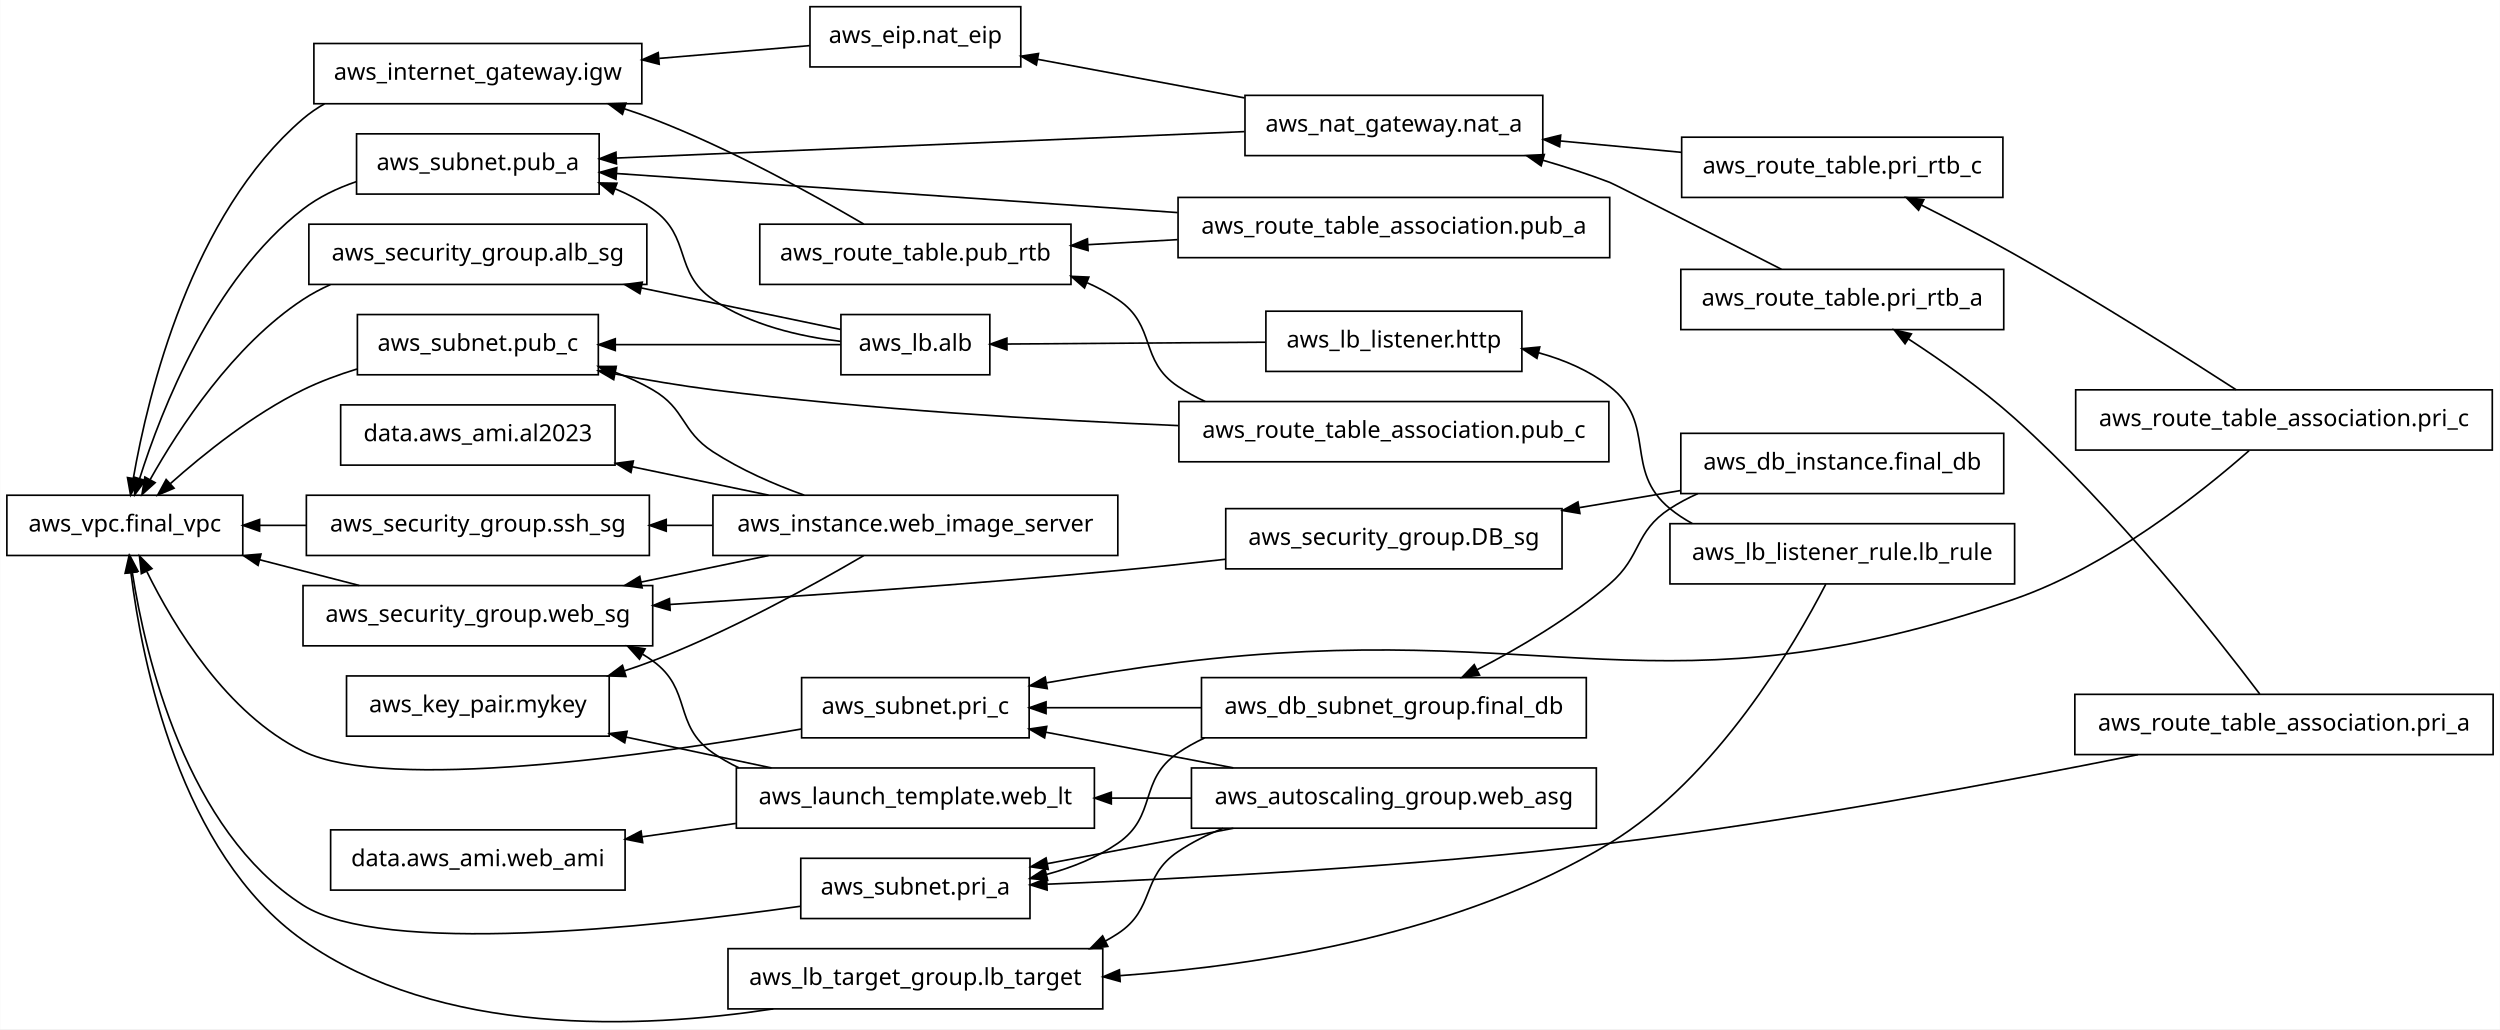
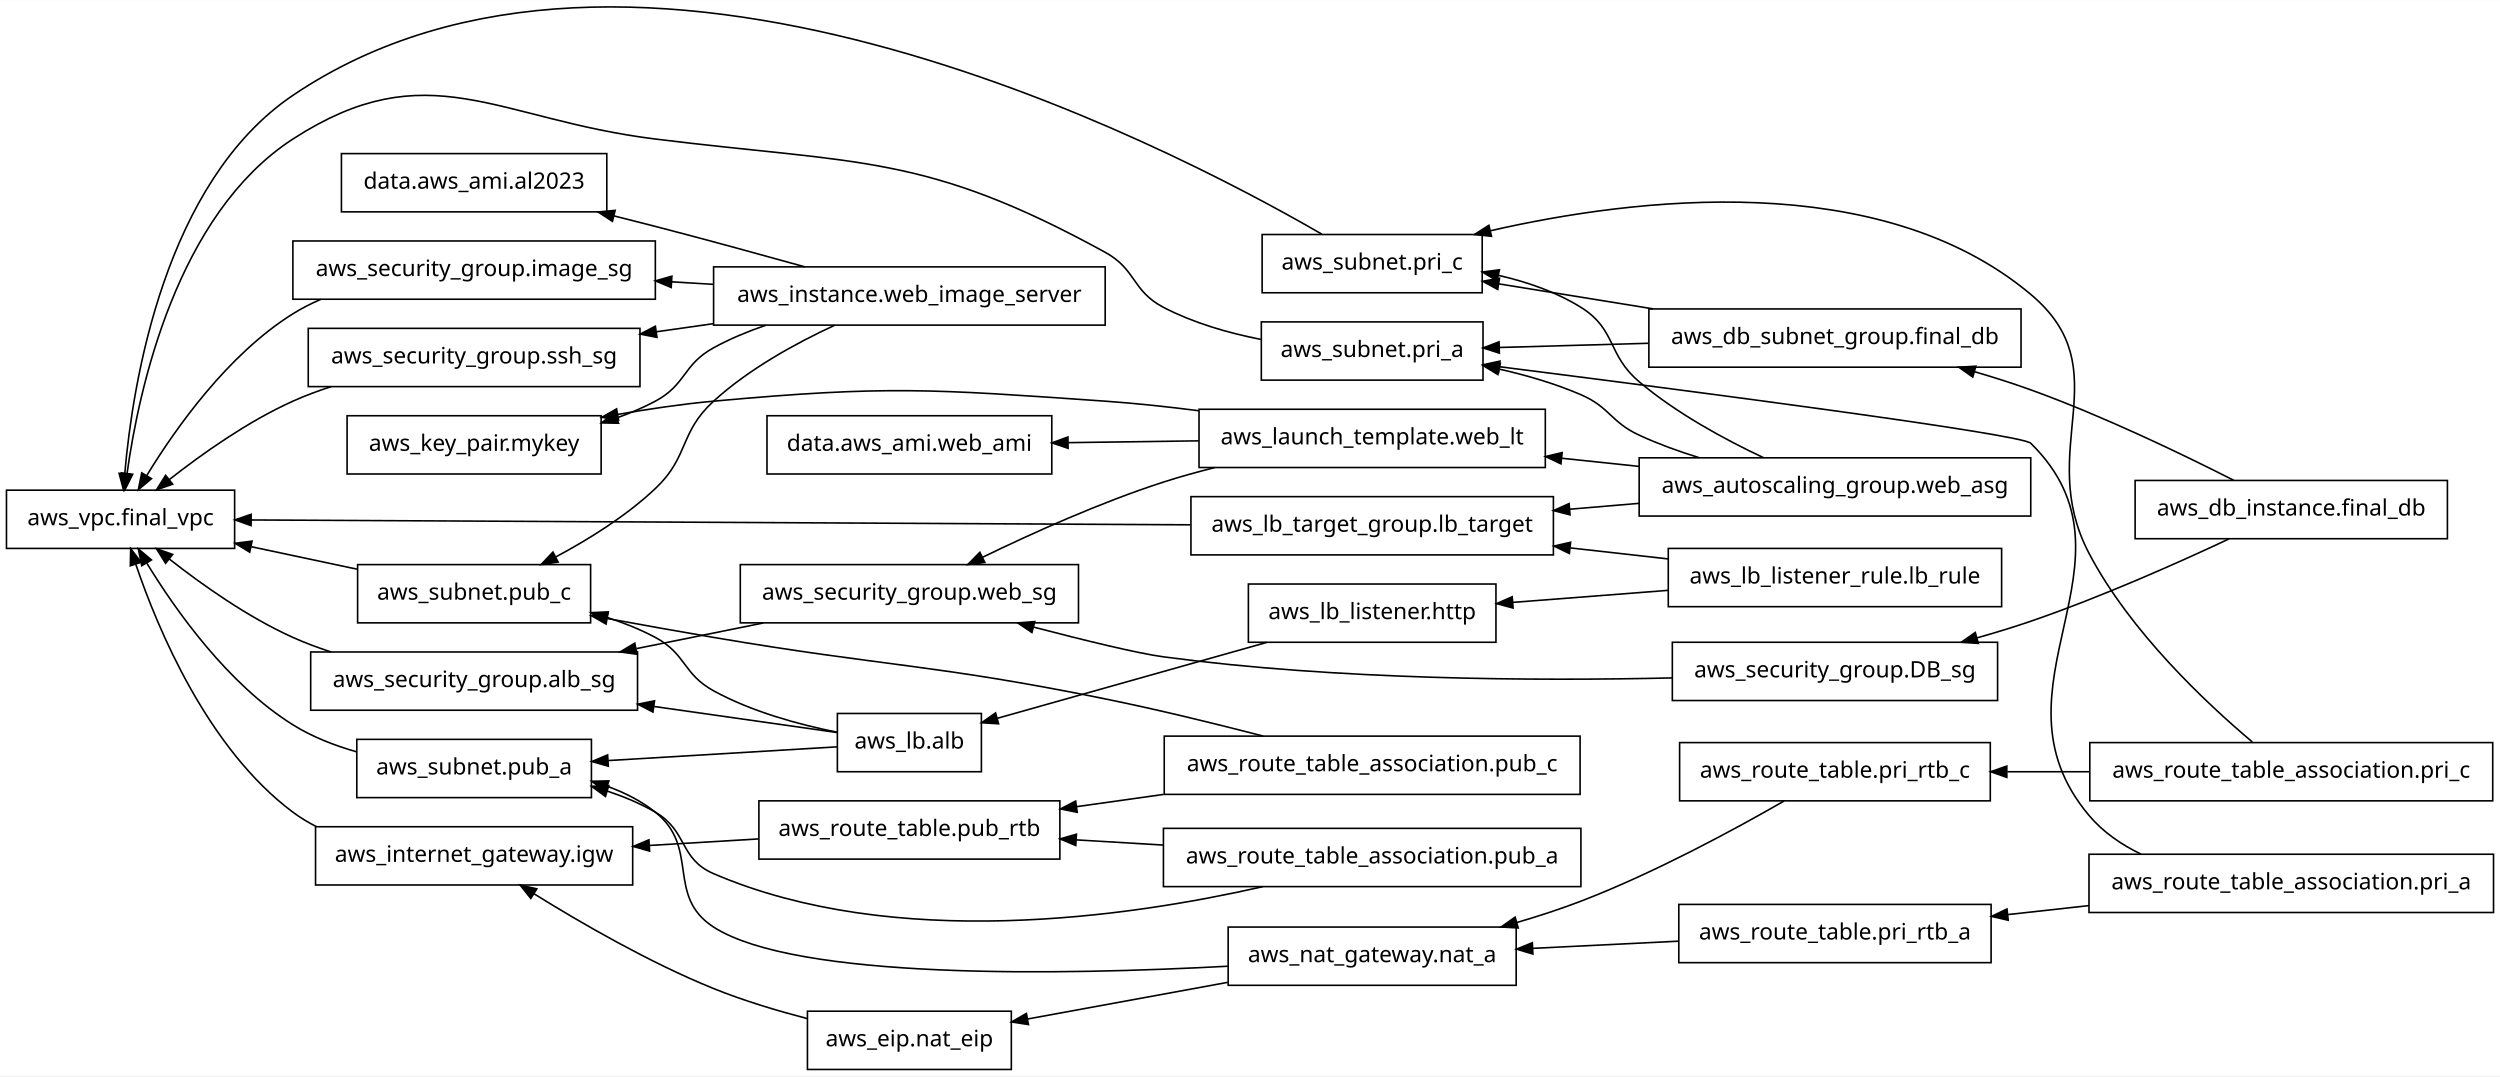
- <svg xmlns="http://www.w3.org/2000/svg" width="1494pt" height="615pt" viewBox="0.00 0.00 1494.00 615.09">
-   <g id="graph0" class="graph" transform="scale(1 1) rotate(0) translate(4 611.09)">
-     <polygon fill="white" stroke="transparent" points="-4,4 -4,-611.09 1490,-611.09 1490,4 -4,4" />
+ <svg xmlns="http://www.w3.org/2000/svg" width="1545pt" height="665pt" viewBox="0.00 0.00 1545.00 664.85">
+   <g id="graph0" class="graph" transform="scale(1 1) rotate(0) translate(4 660.85)">
+     <polygon fill="white" stroke="transparent" points="-4,4 -4,-660.85 1541,-660.85 1541,4 -4,4" />
    <g id="node1" class="node">
-       <polygon fill="none" stroke="black" points="363.5,-369.09 199.5,-369.09 199.5,-333.09 363.5,-333.09 363.5,-369.09" />
-       <text text-anchor="middle" x="281.5" y="-347.39" font-family="sans-serif" font-size="14.00">data.aws_ami.al2023</text>
+       <polygon fill="none" stroke="black" points="371,-566 207,-566 207,-530 371,-530 371,-566" />
+       <text text-anchor="middle" x="289" y="-544.3" font-family="sans-serif" font-size="14.00">data.aws_ami.al2023</text>
    </g>
    <g id="node2" class="node">
-       <polygon fill="none" stroke="black" points="369.5,-115.09 193.5,-115.09 193.5,-79.09 369.5,-79.09 369.5,-115.09" />
-       <text text-anchor="middle" x="281.5" y="-93.39" font-family="sans-serif" font-size="14.00">data.aws_ami.web_ami</text>
+       <polygon fill="none" stroke="black" points="646,-404 470,-404 470,-368 646,-368 646,-404" />
+       <text text-anchor="middle" x="558" y="-382.3" font-family="sans-serif" font-size="14.00">data.aws_ami.web_ami</text>
    </g>
    <g id="node3" class="node">
-       <polygon fill="none" stroke="black" points="950,-152.09 708,-152.09 708,-116.09 950,-116.09 950,-152.09" />
-       <text text-anchor="middle" x="829" y="-130.39" font-family="sans-serif" font-size="14.00">aws_autoscaling_group.web_asg</text>
+       <polygon fill="none" stroke="black" points="1251,-378 1009,-378 1009,-342 1251,-342 1251,-378" />
+       <text text-anchor="middle" x="1130" y="-356.3" font-family="sans-serif" font-size="14.00">aws_autoscaling_group.web_asg</text>
    </g>
    <g id="node10" class="node">
-       <polygon fill="none" stroke="black" points="650,-152.09 436,-152.09 436,-116.09 650,-116.09 650,-152.09" />
-       <text text-anchor="middle" x="543" y="-130.39" font-family="sans-serif" font-size="14.00">aws_launch_template.web_lt</text>
+       <polygon fill="none" stroke="black" points="951,-408 737,-408 737,-372 951,-372 951,-408" />
+       <text text-anchor="middle" x="844" y="-386.3" font-family="sans-serif" font-size="14.00">aws_launch_template.web_lt</text>
    </g>
    <g id="edge1" class="edge">
-       <path fill="none" stroke="black" d="M707.97,-134.09C692.2,-134.09 676.06,-134.09 660.35,-134.09" />
-       <polygon fill="black" stroke="black" points="660.1,-130.6 650.1,-134.09 660.1,-137.6 660.1,-130.6" />
+       <path fill="none" stroke="black" d="M1008.97,-372.68C993.2,-374.35 977.06,-376.05 961.35,-377.71" />
+       <polygon fill="black" stroke="black" points="960.67,-374.26 951.1,-378.79 961.41,-381.22 960.67,-374.26" />
    </g>
    <g id="node14" class="node">
-       <polygon fill="none" stroke="black" points="655,-44.09 431,-44.09 431,-8.09 655,-8.09 655,-44.09" />
-       <text text-anchor="middle" x="543" y="-22.39" font-family="sans-serif" font-size="14.00">aws_lb_target_group.lb_target</text>
+       <polygon fill="none" stroke="black" points="956,-354 732,-354 732,-318 956,-318 956,-354" />
+       <text text-anchor="middle" x="844" y="-332.3" font-family="sans-serif" font-size="14.00">aws_lb_target_group.lb_target</text>
    </g>
    <g id="edge2" class="edge">
-       <path fill="none" stroke="black" d="M726.93,-116.03C717.43,-112.24 708.27,-107.65 700,-102.09 677.56,-87.04 686.62,-67.89 664,-53.09 661.57,-51.51 659.06,-50.01 656.49,-48.6" />
-       <polygon fill="black" stroke="black" points="658.02,-45.45 647.5,-44.14 654.9,-51.72 658.02,-45.45" />
+       <path fill="none" stroke="black" d="M1008.97,-349.86C994.84,-348.66 980.41,-347.44 966.26,-346.25" />
+       <polygon fill="black" stroke="black" points="966.28,-342.74 956.02,-345.38 965.69,-349.71 966.28,-342.74" />
+     </g>
+     <g id="node28" class="node">
+       <polygon fill="none" stroke="black" points="912.5,-462 775.5,-462 775.5,-426 912.5,-426 912.5,-462" />
+       <text text-anchor="middle" x="844" y="-440.3" font-family="sans-serif" font-size="14.00">aws_subnet.pri_a</text>
+     </g>
+     <g id="edge3" class="edge">
+       <path fill="none" stroke="black" d="M1046.01,-378.09C1033.35,-381.99 1020.64,-386.61 1009,-392 991.32,-400.19 990.89,-409.28 973,-417 957.22,-423.81 939.6,-428.95 922.58,-432.82" />
+       <polygon fill="black" stroke="black" points="921.7,-429.43 912.66,-434.95 923.17,-436.27 921.7,-429.43" />
+     </g>
+     <g id="node29" class="node">
+       <polygon fill="none" stroke="black" points="912,-516 776,-516 776,-480 912,-480 912,-516" />
+       <text text-anchor="middle" x="844" y="-494.3" font-family="sans-serif" font-size="14.00">aws_subnet.pri_c</text>
+     </g>
+     <g id="edge4" class="edge">
+       <path fill="none" stroke="black" d="M1085.81,-378.09C1061.7,-389.43 1031.98,-405.58 1009,-425 989.17,-441.76 995.03,-457.27 973,-471 957.85,-480.44 939.95,-486.63 922.4,-490.67" />
+       <polygon fill="black" stroke="black" points="921.21,-487.34 912.13,-492.81 922.64,-494.2 921.21,-487.34" />
+     </g>
+     <g id="node4" class="node">
+       <polygon fill="none" stroke="black" points="1508.5,-364 1315.5,-364 1315.5,-328 1508.5,-328 1508.5,-364" />
+       <text text-anchor="middle" x="1412" y="-342.3" font-family="sans-serif" font-size="14.00">aws_db_instance.final_db</text>
+     </g>
+     <g id="node5" class="node">
+       <polygon fill="none" stroke="black" points="1245,-470 1015,-470 1015,-434 1245,-434 1245,-470" />
+       <text text-anchor="middle" x="1130" y="-448.3" font-family="sans-serif" font-size="14.00">aws_db_subnet_group.final_db</text>
+     </g>
+     <g id="edge5" class="edge">
+       <path fill="none" stroke="black" d="M1376.46,-364.09C1344.54,-380.3 1295.47,-403.92 1251,-420 1239.91,-424.01 1228.08,-427.77 1216.34,-431.19" />
+       <polygon fill="black" stroke="black" points="1215.17,-427.89 1206.51,-434 1217.09,-434.62 1215.17,-427.89" />
+     </g>
+     <g id="node23" class="node">
+       <polygon fill="none" stroke="black" points="1230.5,-264 1029.5,-264 1029.5,-228 1230.5,-228 1230.5,-264" />
+       <text text-anchor="middle" x="1130" y="-242.3" font-family="sans-serif" font-size="14.00">aws_security_group.DB_sg</text>
+     </g>
+     <g id="edge6" class="edge">
+       <path fill="none" stroke="black" d="M1373.5,-327.87C1341.48,-312.87 1293.93,-291.7 1251,-277 1240.37,-273.36 1229.09,-269.92 1217.86,-266.74" />
+       <polygon fill="black" stroke="black" points="1218.59,-263.31 1208.02,-264.02 1216.73,-270.06 1218.59,-263.31" />
+     </g>
+     <g id="edge7" class="edge">
+       <path fill="none" stroke="black" d="M1014.71,-448.78C983.83,-447.91 951.12,-446.99 922.75,-446.19" />
+       <polygon fill="black" stroke="black" points="922.6,-442.68 912.5,-445.9 922.4,-449.68 922.6,-442.68" />
+     </g>
+     <g id="edge8" class="edge">
+       <path fill="none" stroke="black" d="M1017.57,-470.05C985.74,-475.2 951.75,-480.71 922.43,-485.46" />
+       <polygon fill="black" stroke="black" points="921.58,-482.05 912.27,-487.1 922.7,-488.96 921.58,-482.05" />
+     </g>
+     <g id="node6" class="node">
+       <polygon fill="none" stroke="black" points="621,-36 495,-36 495,0 621,0 621,-36" />
+       <text text-anchor="middle" x="558" y="-14.3" font-family="sans-serif" font-size="14.00">aws_eip.nat_eip</text>
+     </g>
+     <g id="node8" class="node">
+       <polygon fill="none" stroke="black" points="387,-150 191,-150 191,-114 387,-114 387,-150" />
+       <text text-anchor="middle" x="289" y="-128.3" font-family="sans-serif" font-size="14.00">aws_internet_gateway.igw</text>
+     </g>
+     <g id="edge9" class="edge">
+       <path fill="none" stroke="black" d="M494.99,-31.41C476.06,-36.33 455.39,-42.56 437,-50 397.36,-66.05 354.99,-90.55 325.98,-108.59" />
+       <polygon fill="black" stroke="black" points="324.03,-105.69 317.42,-113.97 327.75,-111.61 324.03,-105.69" />
+     </g>
+     <g id="node7" class="node">
+       <polygon fill="none" stroke="black" points="679,-496 437,-496 437,-460 679,-460 679,-496" />
+       <text text-anchor="middle" x="558" y="-474.3" font-family="sans-serif" font-size="14.00">aws_instance.web_image_server</text>
+     </g>
+     <g id="edge10" class="edge">
+       <path fill="none" stroke="black" d="M493.36,-496.01C465.12,-503.88 431.46,-513.1 401,-521 392.7,-523.15 384.04,-525.35 375.37,-527.51" />
+       <polygon fill="black" stroke="black" points="374.47,-524.13 365.61,-529.93 376.16,-530.92 374.47,-524.13" />
+     </g>
+     <g id="node9" class="node">
+       <polygon fill="none" stroke="black" points="367.5,-404 210.5,-404 210.5,-368 367.5,-368 367.5,-404" />
+       <text text-anchor="middle" x="289" y="-382.3" font-family="sans-serif" font-size="14.00">aws_key_pair.mykey</text>
+     </g>
+     <g id="edge11" class="edge">
+       <path fill="none" stroke="black" d="M469.21,-459.91C458.04,-456.08 447.02,-451.49 437,-446 417.97,-435.57 420.15,-423.22 401,-413 393.58,-409.04 385.57,-405.65 377.38,-402.75" />
+       <polygon fill="black" stroke="black" points="378.28,-399.37 367.69,-399.57 376.1,-406.02 378.28,-399.37" />
+     </g>
+     <g id="node25" class="node">
+       <polygon fill="none" stroke="black" points="401,-512 177,-512 177,-476 401,-476 401,-512" />
+       <text text-anchor="middle" x="289" y="-490.3" font-family="sans-serif" font-size="14.00">aws_security_group.image_sg</text>
+     </g>
+     <g id="edge12" class="edge">
+       <path fill="none" stroke="black" d="M436.78,-485.2C428.22,-485.72 419.59,-486.23 411.03,-486.75" />
+       <polygon fill="black" stroke="black" points="410.8,-483.25 401.02,-487.35 411.22,-490.24 410.8,-483.25" />
+     </g>
+     <g id="node26" class="node">
+       <polygon fill="none" stroke="black" points="391.5,-458 186.5,-458 186.5,-422 391.5,-422 391.5,-458" />
+       <text text-anchor="middle" x="289" y="-436.3" font-family="sans-serif" font-size="14.00">aws_security_group.ssh_sg</text>
+     </g>
+     <g id="edge13" class="edge">
+       <path fill="none" stroke="black" d="M436.78,-460.89C425.11,-459.23 413.3,-457.55 401.72,-455.9" />
+       <polygon fill="black" stroke="black" points="402.01,-452.41 391.61,-454.46 401.02,-459.34 402.01,-452.41" />
+     </g>
+     <g id="node31" class="node">
+       <polygon fill="none" stroke="black" points="361,-312 217,-312 217,-276 361,-276 361,-312" />
+       <text text-anchor="middle" x="289" y="-290.3" font-family="sans-serif" font-size="14.00">aws_subnet.pub_c</text>
+     </g>
+     <g id="edge14" class="edge">
+       <path fill="none" stroke="black" d="M511.79,-459.91C487.77,-448.8 458.79,-432.88 437,-413 415.69,-393.56 421.98,-378.79 401,-359 383.03,-342.05 359.86,-327.61 339.34,-316.68" />
+       <polygon fill="black" stroke="black" points="340.92,-313.55 330.44,-312.06 337.7,-319.77 340.92,-313.55" />
+     </g>
+     <g id="node32" class="node">
+       <polygon fill="none" stroke="black" points="141,-358 0,-358 0,-322 141,-322 141,-358" />
+       <text text-anchor="middle" x="70.5" y="-336.3" font-family="sans-serif" font-size="14.00">aws_vpc.final_vpc</text>
+     </g>
+     <g id="edge15" class="edge">
+       <path fill="none" stroke="black" d="M191.56,-150.06C186.43,-152.66 181.53,-155.62 177,-159 124.43,-198.21 93.58,-271.97 79.93,-312.17" />
+       <polygon fill="black" stroke="black" points="76.54,-311.26 76.75,-321.86 83.19,-313.44 76.54,-311.26" />
+     </g>
+     <g id="edge16" class="edge">
+       <path fill="none" stroke="black" d="M736.85,-388.5C710.42,-388.13 682.22,-387.74 656.25,-387.37" />
+       <polygon fill="black" stroke="black" points="656.08,-383.87 646.03,-387.23 655.98,-390.87 656.08,-383.87" />
+     </g>
+     <g id="edge17" class="edge">
+       <path fill="none" stroke="black" d="M736.92,-407.08C717.7,-409.54 697.79,-411.69 679,-413 571.71,-420.49 544.11,-422.76 437,-413 417.75,-411.25 397.25,-408.23 377.86,-404.83" />
+       <polygon fill="black" stroke="black" points="378.3,-401.35 367.83,-403.02 377.05,-408.24 378.3,-401.35" />
    </g>
    <g id="node27" class="node">
-       <polygon fill="none" stroke="black" points="611.5,-98.09 474.5,-98.09 474.5,-62.09 611.5,-62.09 611.5,-98.09" />
-       <text text-anchor="middle" x="543" y="-76.39" font-family="sans-serif" font-size="14.00">aws_subnet.pri_a</text>
-     </g>
-     <g id="edge3" class="edge">
-       <path fill="none" stroke="black" d="M733.04,-116.04C696.93,-109.17 656.26,-101.44 621.91,-94.91" />
-       <polygon fill="black" stroke="black" points="622.41,-91.44 611.93,-93.01 621.1,-98.32 622.41,-91.44" />
-     </g>
-     <g id="node28" class="node">
-       <polygon fill="none" stroke="black" points="611,-206.09 475,-206.09 475,-170.09 611,-170.09 611,-206.09" />
-       <text text-anchor="middle" x="543" y="-184.39" font-family="sans-serif" font-size="14.00">aws_subnet.pri_c</text>
-     </g>
-     <g id="edge4" class="edge">
-       <path fill="none" stroke="black" d="M733.04,-152.15C696.64,-159.07 655.59,-166.88 621.07,-173.44" />
-       <polygon fill="black" stroke="black" points="620.22,-170.04 611.05,-175.35 621.53,-176.92 620.22,-170.04" />
-     </g>
-     <g id="node4" class="node">
-       <polygon fill="none" stroke="black" points="1193.5,-352.09 1000.5,-352.09 1000.5,-316.09 1193.5,-316.09 1193.5,-352.09" />
-       <text text-anchor="middle" x="1097" y="-330.39" font-family="sans-serif" font-size="14.00">aws_db_instance.final_db</text>
-     </g>
-     <g id="node5" class="node">
-       <polygon fill="none" stroke="black" points="944,-206.09 714,-206.09 714,-170.09 944,-170.09 944,-206.09" />
-       <text text-anchor="middle" x="829" y="-184.39" font-family="sans-serif" font-size="14.00">aws_db_subnet_group.final_db</text>
-     </g>
-     <g id="edge5" class="edge">
-       <path fill="none" stroke="black" d="M1010.69,-316.07C1004.85,-313.47 999.22,-310.49 994,-307.09 972.54,-293.11 977.42,-278.79 958,-262.09 934.16,-241.6 903.84,-223.78 878.69,-210.77" />
-       <polygon fill="black" stroke="black" points="880.19,-207.6 869.68,-206.19 877.02,-213.84 880.19,-207.6" />
-     </g>
-     <g id="node23" class="node">
-       <polygon fill="none" stroke="black" points="929.5,-307.09 728.5,-307.09 728.5,-271.09 929.5,-271.09 929.5,-307.09" />
-       <text text-anchor="middle" x="829" y="-285.39" font-family="sans-serif" font-size="14.00">aws_security_group.DB_sg</text>
-     </g>
-     <g id="edge6" class="edge">
-       <path fill="none" stroke="black" d="M1000.34,-317.91C980.72,-314.59 959.92,-311.07 939.84,-307.68" />
-       <polygon fill="black" stroke="black" points="940.18,-304.19 929.74,-305.97 939.01,-311.09 940.18,-304.19" />
-     </g>
-     <g id="edge7" class="edge">
-       <path fill="none" stroke="black" d="M715.85,-170.04C710.31,-167.44 704.98,-164.47 700,-161.09 676.12,-144.92 687.77,-123.43 664,-107.09 651.37,-98.41 636.39,-92.48 621.36,-88.43" />
-       <polygon fill="black" stroke="black" points="622.06,-85 611.51,-86.04 620.4,-91.8 622.06,-85" />
-     </g>
-     <g id="edge8" class="edge">
-       <path fill="none" stroke="black" d="M713.71,-188.09C682.69,-188.09 649.83,-188.09 621.37,-188.09" />
-       <polygon fill="black" stroke="black" points="621.1,-184.6 611.1,-188.09 621.1,-191.6 621.1,-184.6" />
-     </g>
-     <g id="node6" class="node">
-       <polygon fill="none" stroke="black" points="606,-607.09 480,-607.09 480,-571.09 606,-571.09 606,-607.09" />
-       <text text-anchor="middle" x="543" y="-585.39" font-family="sans-serif" font-size="14.00">aws_eip.nat_eip</text>
-     </g>
-     <g id="node8" class="node">
-       <polygon fill="none" stroke="black" points="379.5,-585.09 183.5,-585.09 183.5,-549.09 379.5,-549.09 379.5,-585.09" />
-       <text text-anchor="middle" x="281.5" y="-563.39" font-family="sans-serif" font-size="14.00">aws_internet_gateway.igw</text>
-     </g>
-     <g id="edge9" class="edge">
-       <path fill="none" stroke="black" d="M479.84,-583.83C452.9,-581.54 420.56,-578.8 389.94,-576.2" />
-       <polygon fill="black" stroke="black" points="389.88,-572.69 379.62,-575.33 389.29,-579.66 389.88,-572.69" />
-     </g>
-     <g id="node7" class="node">
-       <polygon fill="none" stroke="black" points="664,-315.09 422,-315.09 422,-279.09 664,-279.09 664,-315.09" />
-       <text text-anchor="middle" x="543" y="-293.39" font-family="sans-serif" font-size="14.00">aws_instance.web_image_server</text>
-     </g>
-     <g id="edge10" class="edge">
-       <path fill="none" stroke="black" d="M455.23,-315.15C429.1,-320.59 400.35,-326.57 373.93,-332.07" />
-       <polygon fill="black" stroke="black" points="373,-328.69 363.92,-334.15 374.43,-335.54 373,-328.69" />
-     </g>
-     <g id="node9" class="node">
-       <polygon fill="none" stroke="black" points="360,-207.09 203,-207.09 203,-171.09 360,-171.09 360,-207.09" />
-       <text text-anchor="middle" x="281.5" y="-185.39" font-family="sans-serif" font-size="14.00">aws_key_pair.mykey</text>
-     </g>
-     <g id="edge11" class="edge">
-       <path fill="none" stroke="black" d="M512.15,-279.03C481.43,-261.05 431.72,-233.67 386,-216.09 380.56,-214 374.9,-212.02 369.15,-210.15" />
-       <polygon fill="black" stroke="black" points="370.01,-206.75 359.42,-207.1 367.92,-213.43 370.01,-206.75" />
-     </g>
-     <g id="node25" class="node">
-       <polygon fill="none" stroke="black" points="384,-315.09 179,-315.09 179,-279.09 384,-279.09 384,-315.09" />
-       <text text-anchor="middle" x="281.5" y="-293.39" font-family="sans-serif" font-size="14.00">aws_security_group.ssh_sg</text>
-     </g>
-     <g id="edge12" class="edge">
-       <path fill="none" stroke="black" d="M421.75,-297.09C412.59,-297.09 403.38,-297.09 394.29,-297.09" />
-       <polygon fill="black" stroke="black" points="394.08,-293.6 384.08,-297.09 394.08,-300.6 394.08,-293.6" />
-     </g>
-     <g id="node26" class="node">
-       <polygon fill="none" stroke="black" points="386,-261.09 177,-261.09 177,-225.09 386,-225.09 386,-261.09" />
-       <text text-anchor="middle" x="281.5" y="-239.39" font-family="sans-serif" font-size="14.00">aws_security_group.web_sg</text>
-     </g>
-     <g id="edge13" class="edge">
-       <path fill="none" stroke="black" d="M455.23,-279.04C430.78,-273.95 404.03,-268.38 379.04,-263.18" />
-       <polygon fill="black" stroke="black" points="379.69,-259.74 369.19,-261.13 378.27,-266.6 379.69,-259.74" />
+       <polygon fill="none" stroke="black" points="662.5,-312 453.5,-312 453.5,-276 662.5,-276 662.5,-312" />
+       <text text-anchor="middle" x="558" y="-290.3" font-family="sans-serif" font-size="14.00">aws_security_group.web_sg</text>
+     </g>
+     <g id="edge18" class="edge">
+       <path fill="none" stroke="black" d="M746.67,-371.95C735.9,-369.26 725.16,-366.28 715,-363 676.18,-350.47 633.97,-331.45 603.26,-316.55" />
+       <polygon fill="black" stroke="black" points="604.63,-313.32 594.11,-312.07 601.55,-319.61 604.63,-313.32" />
+     </g>
+     <g id="node11" class="node">
+       <polygon fill="none" stroke="black" points="602.5,-220 513.5,-220 513.5,-184 602.5,-184 602.5,-220" />
+       <text text-anchor="middle" x="558" y="-198.3" font-family="sans-serif" font-size="14.00">aws_lb.alb</text>
+     </g>
+     <g id="node24" class="node">
+       <polygon fill="none" stroke="black" points="390,-258 188,-258 188,-222 390,-222 390,-258" />
+       <text text-anchor="middle" x="289" y="-236.3" font-family="sans-serif" font-size="14.00">aws_security_group.alb_sg</text>
+     </g>
+     <g id="edge19" class="edge">
+       <path fill="none" stroke="black" d="M513.21,-208.23C482.45,-212.61 439.88,-218.67 400.15,-224.32" />
+       <polygon fill="black" stroke="black" points="399.52,-220.88 390.12,-225.75 400.51,-227.81 399.52,-220.88" />
    </g>
    <g id="node30" class="node">
-       <polygon fill="none" stroke="black" points="353.5,-423.09 209.5,-423.09 209.5,-387.09 353.5,-387.09 353.5,-423.09" />
-       <text text-anchor="middle" x="281.5" y="-401.39" font-family="sans-serif" font-size="14.00">aws_subnet.pub_c</text>
-     </g>
-     <g id="edge14" class="edge">
-       <path fill="none" stroke="black" d="M476.58,-315.12C458.12,-321.76 438.57,-330.35 422,-341.09 402.75,-353.58 405.83,-366.55 386,-378.09 378.85,-382.26 371.05,-385.79 363.05,-388.78" />
-       <polygon fill="black" stroke="black" points="361.89,-385.48 353.59,-392.06 364.18,-392.1 361.89,-385.48" />
-     </g>
-     <g id="node31" class="node">
-       <polygon fill="none" stroke="black" points="141,-315.09 0,-315.09 0,-279.09 141,-279.09 141,-315.09" />
-       <text text-anchor="middle" x="70.5" y="-293.39" font-family="sans-serif" font-size="14.00">aws_vpc.final_vpc</text>
-     </g>
-     <g id="edge15" class="edge">
-       <path fill="none" stroke="black" d="M189.84,-549.04C185.27,-546.44 180.95,-543.48 177,-540.09 110.31,-482.98 84.41,-375.9 75.56,-325.15" />
-       <polygon fill="black" stroke="black" points="79,-324.51 73.92,-315.21 72.09,-325.65 79,-324.51" />
-     </g>
-     <g id="edge16" class="edge">
-       <path fill="none" stroke="black" d="M435.7,-118.94C417.16,-116.3 397.96,-113.56 379.68,-110.95" />
-       <polygon fill="black" stroke="black" points="380.02,-107.46 369.63,-109.52 379.03,-114.39 380.02,-107.46" />
-     </g>
-     <g id="edge17" class="edge">
-       <path fill="none" stroke="black" d="M457.03,-152.1C429.13,-158.02 398.08,-164.6 370,-170.55" />
-       <polygon fill="black" stroke="black" points="369.26,-167.13 360.2,-172.63 370.71,-173.98 369.26,-167.13" />
-     </g>
-     <g id="edge18" class="edge">
-       <path fill="none" stroke="black" d="M437.39,-152.23C432,-154.81 426.83,-157.75 422,-161.09 397.99,-177.74 409.72,-199.04 386,-216.09 384.1,-217.46 382.14,-218.76 380.12,-219.99" />
-       <polygon fill="black" stroke="black" points="378.08,-217.11 370.98,-224.97 381.44,-223.26 378.08,-217.11" />
-     </g>
-     <g id="node11" class="node">
-       <polygon fill="none" stroke="black" points="587.5,-423.09 498.5,-423.09 498.5,-387.09 587.5,-387.09 587.5,-423.09" />
-       <text text-anchor="middle" x="543" y="-401.39" font-family="sans-serif" font-size="14.00">aws_lb.alb</text>
-     </g>
-     <g id="node24" class="node">
-       <polygon fill="none" stroke="black" points="382.5,-477.09 180.5,-477.09 180.5,-441.09 382.5,-441.09 382.5,-477.09" />
-       <text text-anchor="middle" x="281.5" y="-455.39" font-family="sans-serif" font-size="14.00">aws_security_group.alb_sg</text>
-     </g>
-     <g id="edge19" class="edge">
-       <path fill="none" stroke="black" d="M498.27,-414.19C465.78,-420.96 420.19,-430.44 379.28,-438.96" />
-       <polygon fill="black" stroke="black" points="378.34,-435.58 369.26,-441.04 379.77,-442.43 378.34,-435.58" />
-     </g>
-     <g id="node29" class="node">
-       <polygon fill="none" stroke="black" points="354,-531.09 209,-531.09 209,-495.09 354,-495.09 354,-531.09" />
-       <text text-anchor="middle" x="281.5" y="-509.39" font-family="sans-serif" font-size="14.00">aws_subnet.pub_a</text>
+       <polygon fill="none" stroke="black" points="361.5,-204 216.5,-204 216.5,-168 361.5,-168 361.5,-204" />
+       <text text-anchor="middle" x="289" y="-182.3" font-family="sans-serif" font-size="14.00">aws_subnet.pub_a</text>
    </g>
    <g id="edge20" class="edge">
-       <path fill="none" stroke="black" d="M498.32,-407.05C474.06,-409.97 444.35,-416.74 422,-432.09 398.23,-448.43 409.49,-469.36 386,-486.09 379.15,-490.97 371.49,-494.97 363.51,-498.25" />
-       <polygon fill="black" stroke="black" points="362.19,-495 354.03,-501.77 364.63,-501.57 362.19,-495" />
+       <path fill="none" stroke="black" d="M513.21,-199.38C474.96,-197.08 418.43,-193.7 371.83,-190.9" />
+       <polygon fill="black" stroke="black" points="371.93,-187.4 361.74,-190.3 371.51,-194.39 371.93,-187.4" />
    </g>
    <g id="edge21" class="edge">
-       <path fill="none" stroke="black" d="M498.27,-405.09C461.62,-405.09 408.3,-405.09 363.84,-405.09" />
-       <polygon fill="black" stroke="black" points="363.62,-401.6 353.62,-405.09 363.62,-408.6 363.62,-401.6" />
+       <path fill="none" stroke="black" d="M513.46,-208.39C489.8,-213.12 460.64,-221.05 437,-234 417.97,-244.43 420.15,-256.78 401,-267 391.62,-272 381.31,-276.1 370.86,-279.44" />
+       <polygon fill="black" stroke="black" points="369.83,-276.09 361.24,-282.3 371.83,-282.8 369.83,-276.09" />
    </g>
    <g id="node12" class="node">
-       <polygon fill="none" stroke="black" points="905.5,-425.09 752.5,-425.09 752.5,-389.09 905.5,-389.09 905.5,-425.09" />
-       <text text-anchor="middle" x="829" y="-403.39" font-family="sans-serif" font-size="14.00">aws_lb_listener.http</text>
+       <polygon fill="none" stroke="black" points="920.5,-300 767.5,-300 767.5,-264 920.5,-264 920.5,-300" />
+       <text text-anchor="middle" x="844" y="-278.3" font-family="sans-serif" font-size="14.00">aws_lb_listener.http</text>
    </g>
    <g id="edge22" class="edge">
-       <path fill="none" stroke="black" d="M752.27,-406.56C703.59,-406.22 641.51,-405.78 597.85,-405.47" />
-       <polygon fill="black" stroke="black" points="597.74,-401.97 587.71,-405.4 597.69,-408.97 597.74,-401.97" />
+       <path fill="none" stroke="black" d="M778.91,-263.95C728.66,-249.79 659.56,-230.33 612.31,-217.02" />
+       <polygon fill="black" stroke="black" points="613.14,-213.62 602.57,-214.27 611.25,-220.35 613.14,-213.62" />
    </g>
    <g id="node13" class="node">
-       <polygon fill="none" stroke="black" points="1200,-298.09 994,-298.09 994,-262.09 1200,-262.09 1200,-298.09" />
-       <text text-anchor="middle" x="1097" y="-276.39" font-family="sans-serif" font-size="14.00">aws_lb_listener_rule.lb_rule</text>
+       <polygon fill="none" stroke="black" points="1233,-322 1027,-322 1027,-286 1233,-286 1233,-322" />
+       <text text-anchor="middle" x="1130" y="-300.3" font-family="sans-serif" font-size="14.00">aws_lb_listener_rule.lb_rule</text>
    </g>
    <g id="edge23" class="edge">
-       <path fill="none" stroke="black" d="M1007.33,-298.2C1002.6,-300.78 998.11,-303.73 994,-307.09 966,-330 986.57,-357.91 958,-380.09 945.71,-389.64 930.84,-396 915.64,-400.21" />
-       <polygon fill="black" stroke="black" points="914.5,-396.89 905.63,-402.68 916.18,-403.69 914.5,-396.89" />
+       <path fill="none" stroke="black" d="M1026.87,-296.09C995.44,-293.65 961.17,-291 930.94,-288.66" />
+       <polygon fill="black" stroke="black" points="931.09,-285.16 920.85,-287.88 930.55,-292.14 931.09,-285.16" />
    </g>
    <g id="edge24" class="edge">
-       <path fill="none" stroke="black" d="M1087.14,-261.93C1068.59,-225.99 1022.05,-145.96 958,-107.09 869.46,-53.38 752.42,-34.29 665.38,-27.96" />
-       <polygon fill="black" stroke="black" points="665.4,-24.46 655.19,-27.27 664.93,-31.44 665.4,-24.46" />
+       <path fill="none" stroke="black" d="M1026.87,-315.51C1007.28,-317.71 986.59,-320.05 966.46,-322.31" />
+       <polygon fill="black" stroke="black" points="965.86,-318.86 956.31,-323.46 966.64,-325.82 965.86,-318.86" />
    </g>
    <g id="edge25" class="edge">
-       <path fill="none" stroke="black" d="M458.11,-8.09C378.36,4.04 258.77,8.76 177,-49.09 103.39,-101.18 80.82,-215.39 74.16,-268.68" />
-       <polygon fill="black" stroke="black" points="70.66,-268.45 73,-278.78 77.62,-269.25 70.66,-268.45" />
+       <path fill="none" stroke="black" d="M731.64,-336.58C573.99,-337.39 289.57,-338.87 151.3,-339.59" />
+       <polygon fill="black" stroke="black" points="151.17,-336.09 141.19,-339.64 151.21,-343.09 151.17,-336.09" />
    </g>
    <g id="node15" class="node">
-       <polygon fill="none" stroke="black" points="918,-554.09 740,-554.09 740,-518.09 918,-518.09 918,-554.09" />
-       <text text-anchor="middle" x="829" y="-532.39" font-family="sans-serif" font-size="14.00">aws_nat_gateway.nat_a</text>
+       <polygon fill="none" stroke="black" points="933,-88 755,-88 755,-52 933,-52 933,-88" />
+       <text text-anchor="middle" x="844" y="-66.3" font-family="sans-serif" font-size="14.00">aws_nat_gateway.nat_a</text>
    </g>
    <g id="edge26" class="edge">
-       <path fill="none" stroke="black" d="M739.7,-552.57C699.94,-559.99 653.59,-568.64 615.98,-575.66" />
-       <polygon fill="black" stroke="black" points="615.31,-572.23 606.12,-577.5 616.59,-579.11 615.31,-572.23" />
+       <path fill="none" stroke="black" d="M754.7,-53.83C714.94,-46.55 668.59,-38.07 630.98,-31.18" />
+       <polygon fill="black" stroke="black" points="631.59,-27.73 621.12,-29.37 630.33,-34.62 631.59,-27.73" />
    </g>
    <g id="edge27" class="edge">
-       <path fill="none" stroke="black" d="M739.69,-532.43C657.45,-529 531.43,-523.74 422,-519.09 403.32,-518.3 383.23,-517.44 364.28,-516.63" />
-       <polygon fill="black" stroke="black" points="364.32,-513.13 354.18,-516.19 364.02,-520.12 364.32,-513.13" />
+       <path fill="none" stroke="black" d="M754.76,-63.8C651.33,-58.24 487.62,-55.35 437,-88 407.27,-107.18 428.73,-137.03 401,-159 392.31,-165.88 382.13,-171.05 371.51,-174.92" />
+       <polygon fill="black" stroke="black" points="370.1,-171.7 361.67,-178.12 372.27,-178.35 370.1,-171.7" />
    </g>
    <g id="node16" class="node">
-       <polygon fill="none" stroke="black" points="1193.5,-450.09 1000.5,-450.09 1000.5,-414.09 1193.5,-414.09 1193.5,-450.09" />
-       <text text-anchor="middle" x="1097" y="-428.39" font-family="sans-serif" font-size="14.00">aws_route_table.pri_rtb_a</text>
+       <polygon fill="none" stroke="black" points="1226.5,-102 1033.5,-102 1033.5,-66 1226.5,-66 1226.5,-102" />
+       <text text-anchor="middle" x="1130" y="-80.3" font-family="sans-serif" font-size="14.00">aws_route_table.pri_rtb_a</text>
    </g>
    <g id="edge28" class="edge">
-       <path fill="none" stroke="black" d="M1060.64,-450.14C1020.65,-470.54 960.67,-501.08 958,-502.09 945.29,-506.94 931.63,-511.37 918.12,-515.3" />
-       <polygon fill="black" stroke="black" points="917,-511.98 908.33,-518.08 918.91,-518.72 917,-511.98" />
+       <path fill="none" stroke="black" d="M1033.25,-79.28C1004.29,-77.85 972.46,-76.28 943.34,-74.85" />
+       <polygon fill="black" stroke="black" points="943.32,-71.34 933.16,-74.35 942.98,-78.33 943.32,-71.34" />
    </g>
    <g id="node17" class="node">
-       <polygon fill="none" stroke="black" points="1193,-529.09 1001,-529.09 1001,-493.09 1193,-493.09 1193,-529.09" />
-       <text text-anchor="middle" x="1097" y="-507.39" font-family="sans-serif" font-size="14.00">aws_route_table.pri_rtb_c</text>
+       <polygon fill="none" stroke="black" points="1226,-202 1034,-202 1034,-166 1226,-166 1226,-202" />
+       <text text-anchor="middle" x="1130" y="-180.3" font-family="sans-serif" font-size="14.00">aws_route_table.pri_rtb_c</text>
    </g>
    <g id="edge29" class="edge">
-       <path fill="none" stroke="black" d="M1000.72,-520.05C977.24,-522.26 952.05,-524.62 928.43,-526.84" />
-       <polygon fill="black" stroke="black" points="928.04,-523.37 918.41,-527.79 928.69,-530.33 928.04,-523.37" />
+       <path fill="none" stroke="black" d="M1098.53,-165.89C1067.72,-148.18 1018.32,-121.41 973,-104 960.39,-99.16 946.83,-94.75 933.42,-90.82" />
+       <polygon fill="black" stroke="black" points="934.27,-87.43 923.69,-88.06 932.35,-94.16 934.27,-87.43" />
    </g>
    <g id="node18" class="node">
-       <polygon fill="none" stroke="black" points="636,-477.09 450,-477.09 450,-441.09 636,-441.09 636,-477.09" />
-       <text text-anchor="middle" x="543" y="-455.39" font-family="sans-serif" font-size="14.00">aws_route_table.pub_rtb</text>
+       <polygon fill="none" stroke="black" points="651,-166 465,-166 465,-130 651,-130 651,-166" />
+       <text text-anchor="middle" x="558" y="-144.3" font-family="sans-serif" font-size="14.00">aws_route_table.pub_rtb</text>
    </g>
    <g id="edge30" class="edge">
-       <path fill="none" stroke="black" d="M512.15,-477.16C481.43,-495.14 431.72,-522.52 386,-540.09 380.56,-542.19 374.9,-544.17 369.15,-546.04" />
-       <polygon fill="black" stroke="black" points="367.92,-542.76 359.42,-549.09 370.01,-549.44 367.92,-542.76" />
+       <path fill="none" stroke="black" d="M464.74,-142.47C443.04,-141.17 419.73,-139.77 397.43,-138.44" />
+       <polygon fill="black" stroke="black" points="397.46,-134.93 387.27,-137.83 397.04,-141.92 397.46,-134.93" />
    </g>
    <g id="node19" class="node">
-       <polygon fill="none" stroke="black" points="1486,-196.09 1236,-196.09 1236,-160.09 1486,-160.09 1486,-196.09" />
-       <text text-anchor="middle" x="1361" y="-174.39" font-family="sans-serif" font-size="14.00">aws_route_table_association.pri_a</text>
+       <polygon fill="none" stroke="black" points="1537,-133 1287,-133 1287,-97 1537,-97 1537,-133" />
+       <text text-anchor="middle" x="1412" y="-111.3" font-family="sans-serif" font-size="14.00">aws_route_table_association.pri_a</text>
    </g>
    <g id="edge31" class="edge">
-       <path fill="none" stroke="black" d="M1346.52,-196.29C1320.5,-230.74 1260.52,-306.91 1200,-361.09 1180.4,-378.65 1156.32,-395.59 1136.49,-408.52" />
-       <polygon fill="black" stroke="black" points="1134.51,-405.63 1127.99,-413.98 1138.29,-411.52 1134.51,-405.63" />
+       <path fill="none" stroke="black" d="M1286.97,-101.27C1270.25,-99.42 1253.22,-97.53 1236.86,-95.72" />
+       <polygon fill="black" stroke="black" points="1237.09,-92.22 1226.77,-94.6 1236.32,-99.18 1237.09,-92.22" />
    </g>
    <g id="edge32" class="edge">
-       <path fill="none" stroke="black" d="M1273.76,-160.04C1192.63,-143.72 1067.59,-120.31 958,-107.09 841.3,-93.03 705.15,-85.92 621.77,-82.62" />
-       <polygon fill="black" stroke="black" points="621.74,-79.12 611.62,-82.23 621.47,-86.11 621.74,-79.12" />
+       <path fill="none" stroke="black" d="M1319.07,-133.11C1306.88,-138.98 1295.64,-146.74 1287,-157 1220.37,-236.15 1324.74,-314.42 1251,-387 1245.18,-392.73 1038.77,-419.57 922.56,-434.29" />
+       <polygon fill="black" stroke="black" points="922.12,-430.82 912.64,-435.54 923,-437.76 922.12,-430.82" />
    </g>
    <g id="node20" class="node">
-       <polygon fill="none" stroke="black" points="1485.5,-378.09 1236.5,-378.09 1236.5,-342.09 1485.5,-342.09 1485.5,-378.09" />
-       <text text-anchor="middle" x="1361" y="-356.39" font-family="sans-serif" font-size="14.00">aws_route_table_association.pri_c</text>
+       <polygon fill="none" stroke="black" points="1536.5,-202 1287.5,-202 1287.5,-166 1536.5,-166 1536.5,-202" />
+       <text text-anchor="middle" x="1412" y="-180.3" font-family="sans-serif" font-size="14.00">aws_route_table_association.pri_c</text>
    </g>
    <g id="edge33" class="edge">
-       <path fill="none" stroke="black" d="M1332.38,-378.15C1300.82,-398.56 1247.39,-432.41 1200,-459.09 1182.01,-469.23 1161.82,-479.7 1144.18,-488.57" />
-       <polygon fill="black" stroke="black" points="1142.59,-485.45 1135.21,-493.05 1145.72,-491.71 1142.59,-485.45" />
+       <path fill="none" stroke="black" d="M1287.37,-184C1270.39,-184 1253.08,-184 1236.46,-184" />
+       <polygon fill="black" stroke="black" points="1236.21,-180.5 1226.21,-184 1236.21,-187.5 1236.21,-180.5" />
    </g>
    <g id="edge34" class="edge">
-       <path fill="none" stroke="black" d="M1340.15,-341.76C1311.61,-316.66 1256.22,-272.52 1200,-253.09 989.35,-180.32 921.16,-242.57 700,-215.09 674.35,-211.91 646.49,-207.42 621.51,-203.01" />
-       <polygon fill="black" stroke="black" points="621.82,-199.51 611.36,-201.2 620.59,-206.41 621.82,-199.51" />
+       <path fill="none" stroke="black" d="M1387.91,-202.4C1359.63,-226.23 1312.38,-270.5 1287,-319 1253.2,-383.58 1306.84,-432.15 1251,-479 1157.87,-557.15 1006.2,-538.71 916.97,-518.3" />
+       <polygon fill="black" stroke="black" points="917.74,-514.89 907.2,-516 916.13,-521.7 917.74,-514.89" />
    </g>
    <g id="node21" class="node">
-       <polygon fill="none" stroke="black" points="958,-493.09 700,-493.09 700,-457.09 958,-457.09 958,-493.09" />
-       <text text-anchor="middle" x="829" y="-471.39" font-family="sans-serif" font-size="14.00">aws_route_table_association.pub_a</text>
+       <polygon fill="none" stroke="black" points="973,-149 715,-149 715,-113 973,-113 973,-149" />
+       <text text-anchor="middle" x="844" y="-127.3" font-family="sans-serif" font-size="14.00">aws_route_table_association.pub_a</text>
    </g>
    <g id="edge35" class="edge">
-       <path fill="none" stroke="black" d="M699.71,-467.87C681.77,-466.86 663.53,-465.83 646.16,-464.85" />
-       <polygon fill="black" stroke="black" points="646.23,-461.35 636.05,-464.28 645.83,-468.34 646.23,-461.35" />
+       <path fill="none" stroke="black" d="M714.71,-138.68C696.77,-139.75 678.53,-140.84 661.16,-141.88" />
+       <polygon fill="black" stroke="black" points="660.82,-138.4 651.05,-142.49 661.24,-145.39 660.82,-138.4" />
    </g>
    <g id="edge36" class="edge">
-       <path fill="none" stroke="black" d="M699.76,-484.03C596.04,-491.25 453.13,-501.21 364.35,-507.39" />
-       <polygon fill="black" stroke="black" points="364.06,-503.9 354.33,-508.09 364.55,-510.89 364.06,-503.9" />
+       <path fill="none" stroke="black" d="M776.53,-113C693.38,-94.07 548.4,-73.08 437,-121 415.63,-130.19 421.13,-147.33 401,-159 391.81,-164.33 381.6,-168.62 371.2,-172.05" />
+       <polygon fill="black" stroke="black" points="370.16,-168.71 361.62,-174.98 372.21,-175.41 370.16,-168.71" />
    </g>
    <g id="node22" class="node">
-       <polygon fill="none" stroke="black" points="957.5,-371.09 700.5,-371.09 700.5,-335.09 957.5,-335.09 957.5,-371.09" />
-       <text text-anchor="middle" x="829" y="-349.39" font-family="sans-serif" font-size="14.00">aws_route_table_association.pub_c</text>
+       <polygon fill="none" stroke="black" points="972.5,-206 715.5,-206 715.5,-170 972.5,-170 972.5,-206" />
+       <text text-anchor="middle" x="844" y="-184.3" font-family="sans-serif" font-size="14.00">aws_route_table_association.pub_c</text>
    </g>
    <g id="edge37" class="edge">
-       <path fill="none" stroke="black" d="M716.23,-371.11C710.56,-373.72 705.11,-376.7 700,-380.09 676.59,-395.65 687.31,-416.38 664,-432.09 658.29,-435.95 652.11,-439.25 645.68,-442.1" />
-       <polygon fill="black" stroke="black" points="644.08,-438.97 636.1,-445.94 646.68,-445.47 644.08,-438.97" />
+       <path fill="none" stroke="black" d="M715.12,-169.99C697.15,-167.46 678.88,-164.88 661.47,-162.43" />
+       <polygon fill="black" stroke="black" points="661.72,-158.93 651.33,-161 660.74,-165.86 661.72,-158.93" />
    </g>
    <g id="edge38" class="edge">
-       <path fill="none" stroke="black" d="M700.06,-356.72C619.93,-360.05 514.65,-366.33 422,-378.09 402.93,-380.52 382.55,-383.97 363.42,-387.59" />
-       <polygon fill="black" stroke="black" points="362.69,-384.17 353.54,-389.5 364.02,-391.04 362.69,-384.17" />
+       <path fill="none" stroke="black" d="M776.68,-206.01C746.95,-213.72 711.36,-222.43 679,-229 572.3,-250.67 544.33,-248.72 437,-267 415.69,-270.63 392.68,-274.76 371.34,-278.67" />
+       <polygon fill="black" stroke="black" points="370.54,-275.26 361.34,-280.51 371.81,-282.14 370.54,-275.26" />
    </g>
    <g id="edge39" class="edge">
-       <path fill="none" stroke="black" d="M728.34,-276.83C707.12,-274.42 684.83,-272.04 664,-270.09 574.16,-261.72 472.19,-254.62 396.29,-249.81" />
-       <polygon fill="black" stroke="black" points="396.43,-246.32 386.23,-249.18 395.99,-253.3 396.43,-246.32" />
+       <path fill="none" stroke="black" d="M1029.39,-241.97C945.23,-240.04 821.7,-240.69 715,-255 699.14,-257.13 666.2,-265.17 634.66,-273.4" />
+       <polygon fill="black" stroke="black" points="633.72,-270.03 624.94,-275.96 635.5,-276.8 633.72,-270.03" />
    </g>
    <g id="edge40" class="edge">
-       <path fill="none" stroke="black" d="M193.37,-440.99C187.64,-438.41 182.12,-435.46 177,-432.09 135.32,-404.71 102.98,-355.29 85.63,-324.45" />
-       <polygon fill="black" stroke="black" points="88.61,-322.6 80.73,-315.51 82.47,-325.97 88.61,-322.6" />
+       <path fill="none" stroke="black" d="M200.62,-258C192.5,-260.64 184.51,-263.63 177,-267 149.14,-279.51 120.86,-299.56 100.6,-315.48" />
+       <polygon fill="black" stroke="black" points="98.33,-312.82 92.71,-321.8 102.7,-318.28 98.33,-312.82" />
    </g>
    <g id="edge41" class="edge">
-       <path fill="none" stroke="black" d="M178.76,-297.09C169.48,-297.09 160.17,-297.09 151.13,-297.09" />
-       <polygon fill="black" stroke="black" points="151.05,-293.6 141.05,-297.09 151.05,-300.6 151.05,-293.6" />
+       <path fill="none" stroke="black" d="M194.13,-475.88C188.16,-473.3 182.38,-470.36 177,-467 136.85,-441.93 104.6,-396.36 86.77,-367.17" />
+       <polygon fill="black" stroke="black" points="89.61,-365.11 81.49,-358.31 83.6,-368.7 89.61,-365.11" />
    </g>
    <g id="edge42" class="edge">
-       <path fill="none" stroke="black" d="M210.62,-261.15C191.53,-266.08 170.71,-271.46 151.12,-276.52" />
-       <polygon fill="black" stroke="black" points="150.13,-273.17 141.32,-279.06 151.88,-279.94 150.13,-273.17" />
+       <path fill="none" stroke="black" d="M200.62,-422C192.5,-419.36 184.51,-416.37 177,-413 149.14,-400.49 120.86,-380.44 100.6,-364.52" />
+       <polygon fill="black" stroke="black" points="102.7,-361.72 92.71,-358.2 98.33,-367.18 102.7,-361.72" />
    </g>
    <g id="edge43" class="edge">
-       <path fill="none" stroke="black" d="M474.24,-69.42C382.45,-56.44 224.56,-39.75 177,-70.09 107.2,-114.63 82.86,-218.6 74.98,-268.88" />
-       <polygon fill="black" stroke="black" points="71.47,-268.63 73.49,-279.03 78.4,-269.64 71.47,-268.63" />
+       <path fill="none" stroke="black" d="M467.72,-275.94C442.56,-270.86 415.04,-265.29 389.33,-260.09" />
+       <polygon fill="black" stroke="black" points="389.69,-256.59 379.19,-258.04 388.3,-263.45 389.69,-256.59" />
    </g>
    <g id="edge44" class="edge">
-       <path fill="none" stroke="black" d="M474.77,-175.36C383.99,-159.5 227.75,-137.35 177,-162.09 131.45,-184.31 99.8,-236.75 83.72,-269.34" />
-       <polygon fill="black" stroke="black" points="80.38,-268.23 79.24,-278.77 86.7,-271.24 80.38,-268.23" />
+       <path fill="none" stroke="black" d="M775.17,-451.18C755.01,-455.16 733.41,-461.36 715,-471 695.5,-481.21 698.3,-494.42 679,-505 567.29,-566.28 527.44,-559.33 401,-575 302.2,-587.25 260.58,-629.09 177,-575 105.15,-528.49 81.76,-420.18 74.54,-368.47" />
+       <polygon fill="black" stroke="black" points="77.98,-367.8 73.23,-358.33 71.04,-368.7 77.98,-367.8" />
    </g>
    <g id="edge45" class="edge">
-       <path fill="none" stroke="black" d="M208.77,-502.49C197.39,-498.61 186.33,-493.31 177,-486.09 123.02,-444.34 92.53,-366.71 79.37,-325.12" />
-       <polygon fill="black" stroke="black" points="82.66,-323.91 76.4,-315.37 75.97,-325.95 82.66,-323.91" />
+       <path fill="none" stroke="black" d="M812.92,-516.19C712.78,-574.14 385.27,-742.65 177,-602 97.76,-548.48 78.02,-424.48 73.12,-368.42" />
+       <polygon fill="black" stroke="black" points="76.58,-367.86 72.32,-358.16 69.61,-368.4 76.58,-367.86" />
    </g>
    <g id="edge46" class="edge">
-       <path fill="none" stroke="black" d="M209.27,-390.54C198.19,-387.14 187.09,-383.03 177,-378.09 147.33,-363.58 117.89,-340.01 97.68,-322.02" />
-       <polygon fill="black" stroke="black" points="99.9,-319.31 90.13,-315.19 95.2,-324.5 99.9,-319.31" />
+       <path fill="none" stroke="black" d="M216.3,-196.32C202.61,-200.22 188.86,-205.6 177,-213 136.85,-238.07 104.6,-283.64 86.77,-312.83" />
+       <polygon fill="black" stroke="black" points="83.6,-311.3 81.49,-321.69 89.61,-314.89 83.6,-311.3" />
+     </g>
+     <g id="edge47" class="edge">
+       <path fill="none" stroke="black" d="M216.81,-309.13C195.85,-313.58 172.78,-318.48 151.32,-323.04" />
+       <polygon fill="black" stroke="black" points="150.31,-319.68 141.26,-325.18 151.77,-326.52 150.31,-319.68" />
    </g>
  </g>
</svg>
